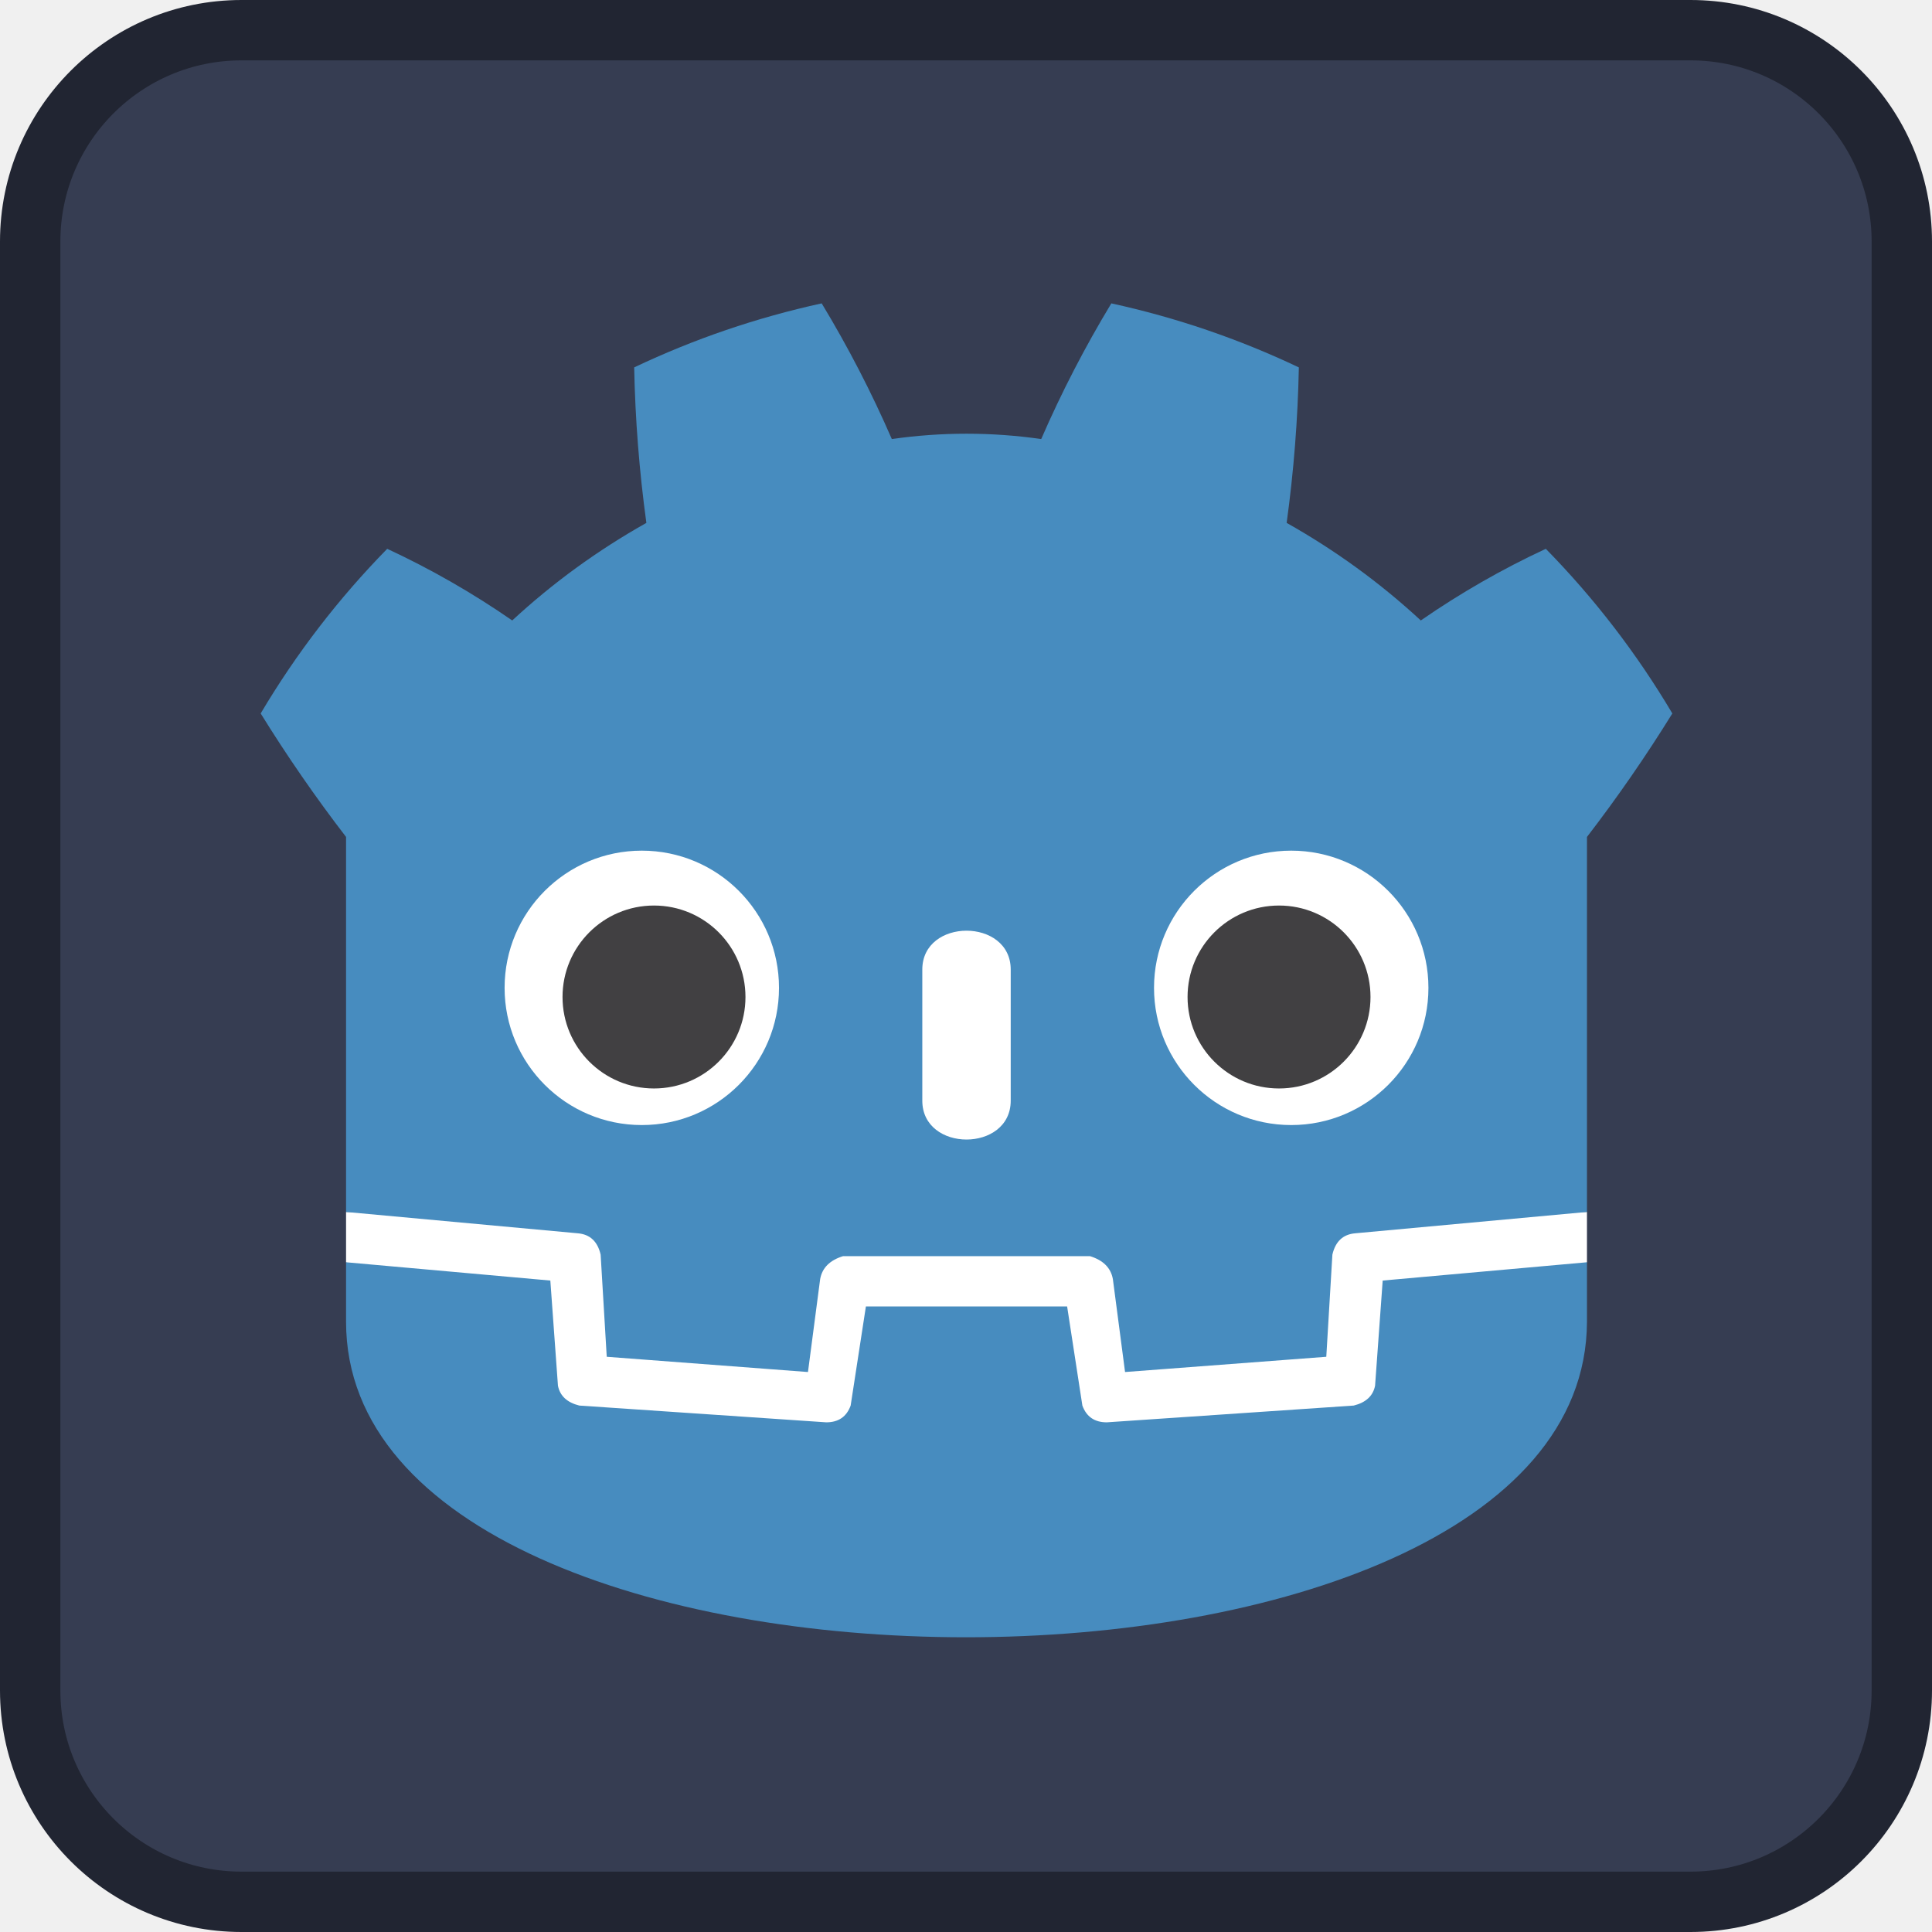
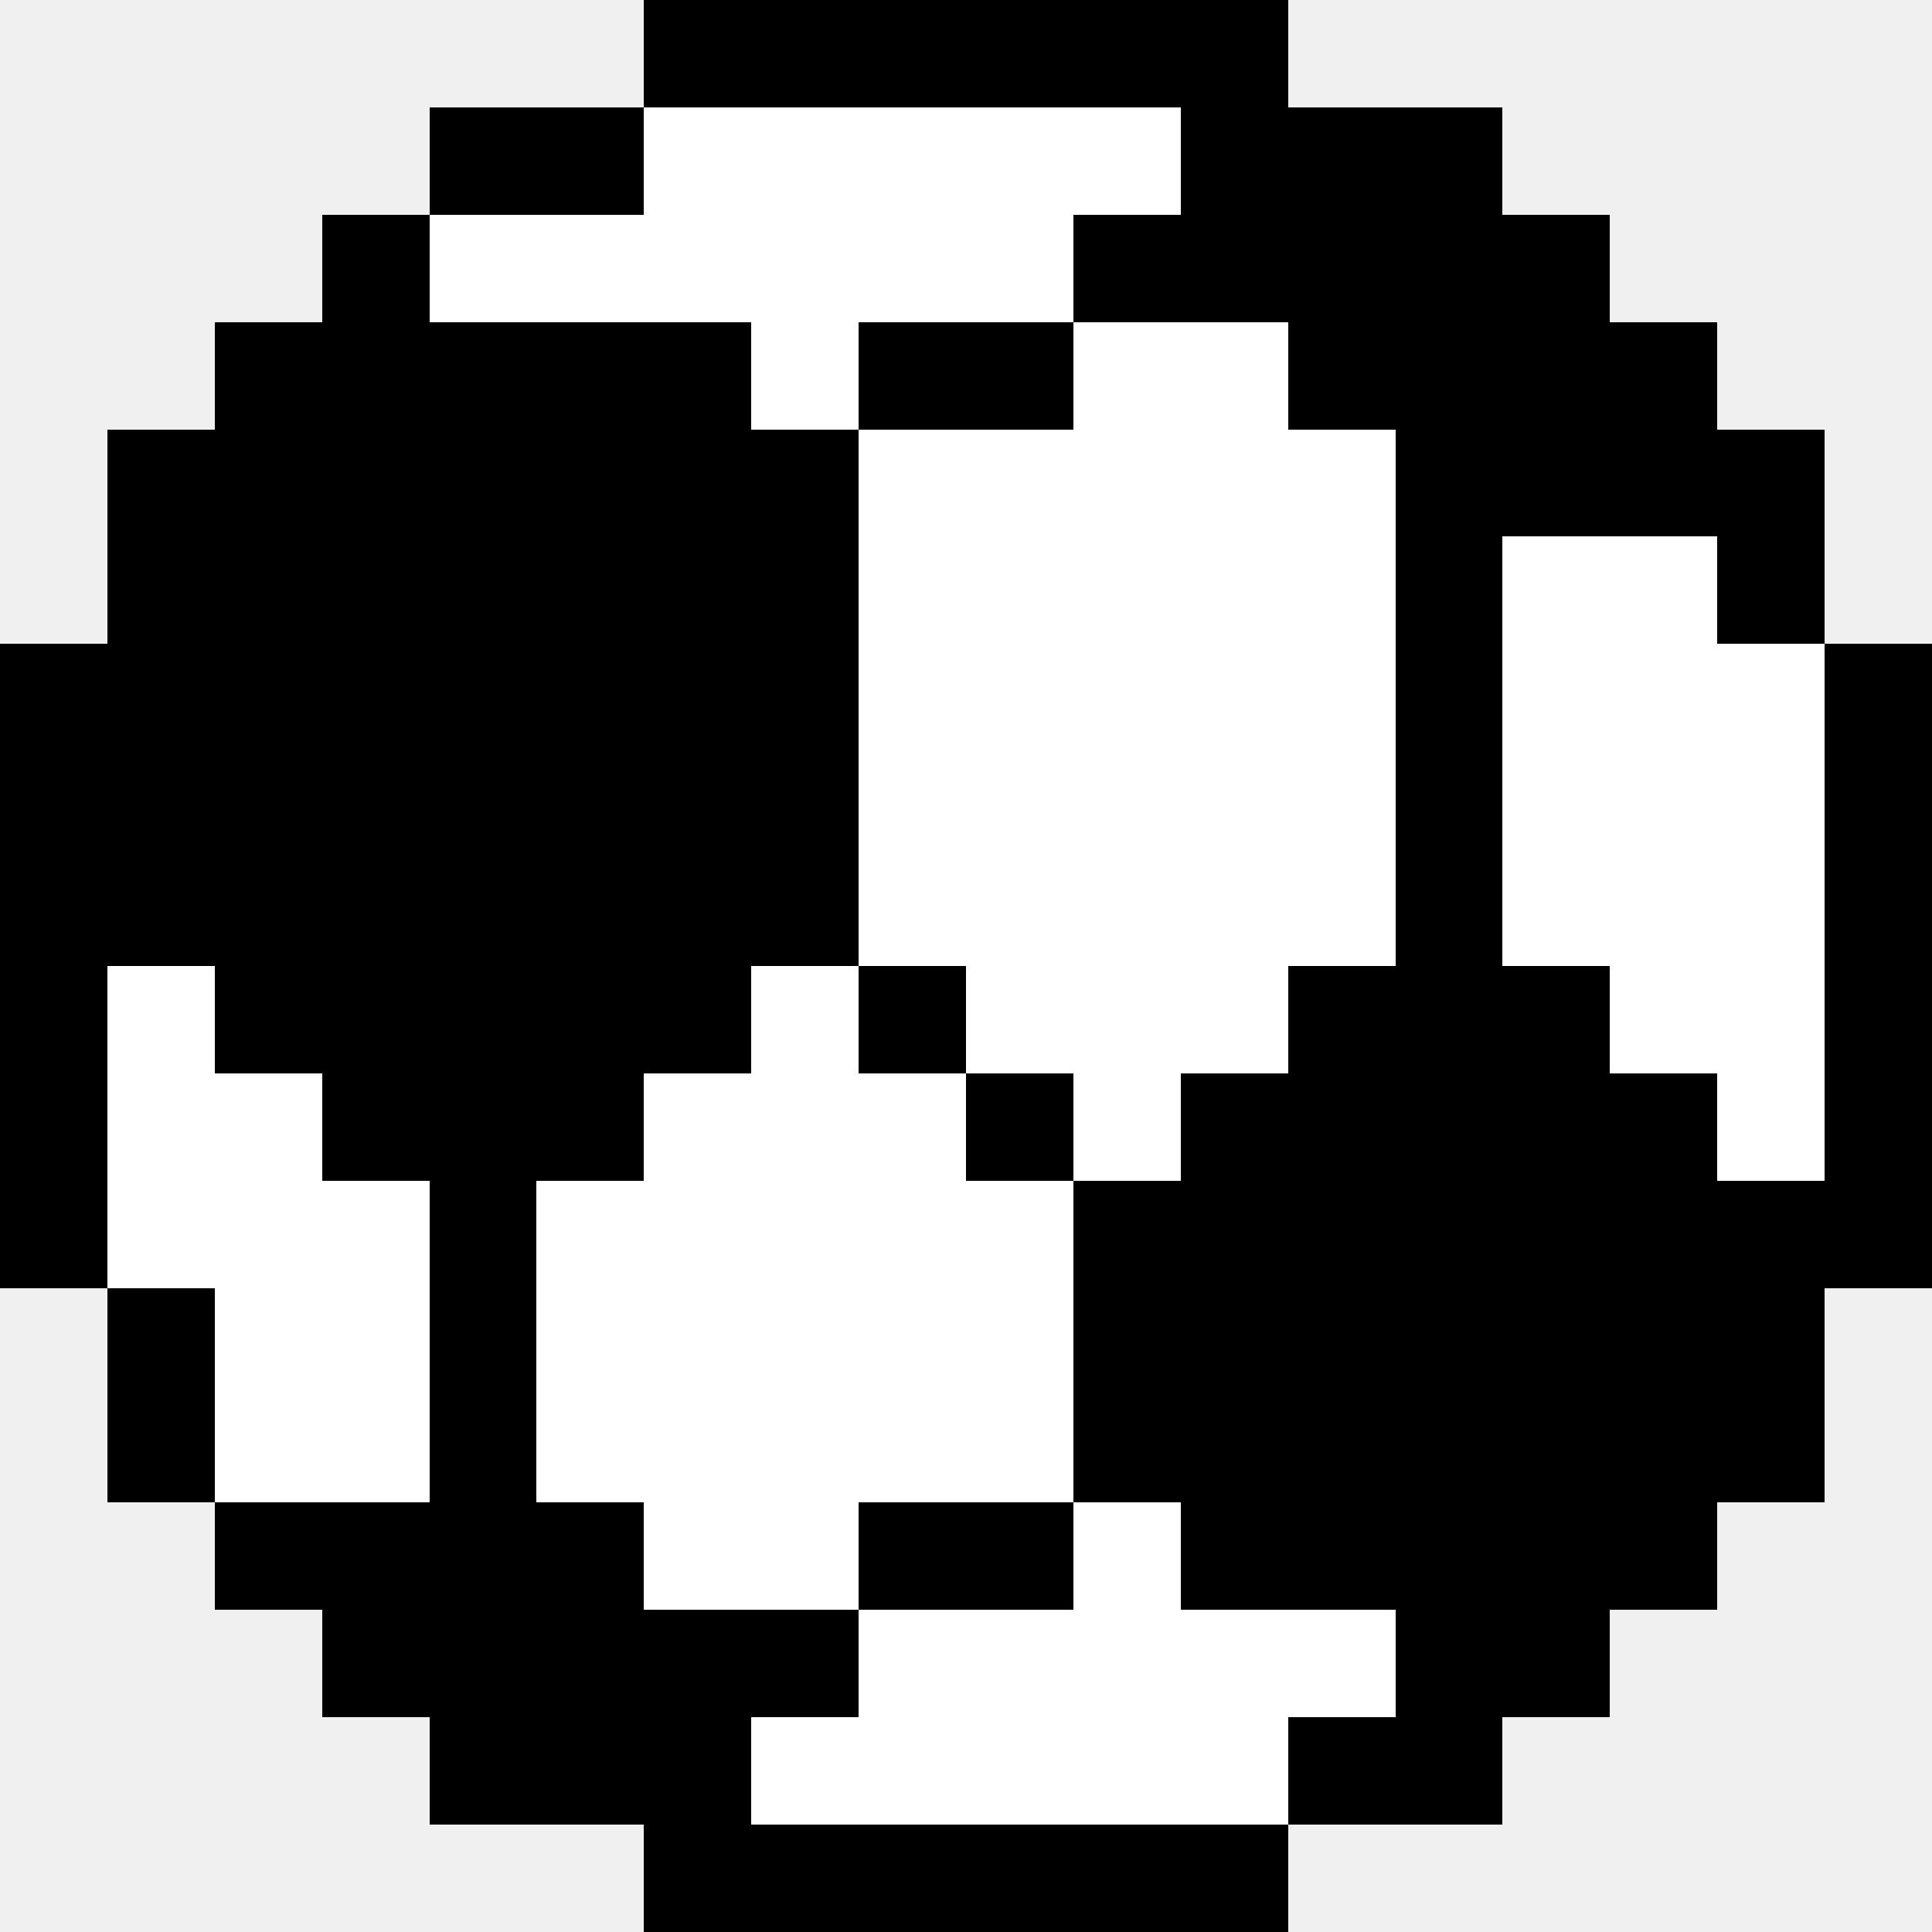
- <svg xmlns="http://www.w3.org/2000/svg" width="128" height="128">
-   <rect width="124" height="124" x="2" y="2" fill="#363d52" stroke="#212532" stroke-width="4" rx="14" />
-   <g fill="#fff" transform="translate(12.322 12.322)scale(.101)">
-     <path d="M105 673v33q407 354 814 0v-33z" />
-     <path fill="#478cbf" d="m105 673 152 14q12 1 15 14l4 67 132 10 8-61q2-11 15-15h162q13 4 15 15l8 61 132-10 4-67q3-13 15-14l152-14V427q30-39 56-81-35-59-83-108-43 20-82 47-40-37-88-64 7-51 8-102-59-28-123-42-26 43-46 89-49-7-98 0-20-46-46-89-64 14-123 42 1 51 8 102-48 27-88 64-39-27-82-47-48 49-83 108 26 42 56 81zm0 33v39c0 276 813 276 814 0v-39l-134 12-5 69q-2 10-14 13l-162 11q-12 0-16-11l-10-65H446l-10 65q-4 11-16 11l-162-11q-12-3-14-13l-5-69z" />
-     <path d="M483 600c0 34 58 34 58 0v-86c0-34-58-34-58 0z" />
-     <circle cx="725" cy="526" r="90" />
-     <circle cx="299" cy="526" r="90" />
-   </g>
-   <g fill="#414042" transform="translate(12.322 12.322)scale(.101)">
-     <circle cx="307" cy="532" r="60" />
-     <circle cx="717" cy="532" r="60" />
-   </g>
+ <svg xmlns="http://www.w3.org/2000/svg" version="1.1" width="180" height="180" shape-rendering="crispEdges">
+   <rect x="60" y="0" width="60" height="10" fill="#000000" />
+   <rect x="40" y="10" width="20" height="10" fill="#000000" />
+   <rect x="60" y="10" width="50" height="10" fill="#FFFFFF" />
+   <rect x="110" y="10" width="30" height="20" fill="#000000" />
+   <rect x="30" y="20" width="10" height="90" fill="#000000" />
+   <rect x="40" y="20" width="60" height="10" fill="#FFFFFF" />
+   <rect x="100" y="20" width="10" height="10" fill="#000000" />
+   <rect x="140" y="20" width="10" height="30" fill="#000000" />
+   <rect x="20" y="30" width="10" height="70" fill="#000000" />
+   <rect x="40" y="30" width="30" height="70" fill="#000000" />
+   <rect x="70" y="30" width="10" height="10" fill="#FFFFFF" />
+   <rect x="80" y="30" width="20" height="10" fill="#000000" />
+   <rect x="100" y="30" width="20" height="70" fill="#FFFFFF" />
+   <rect x="120" y="30" width="20" height="10" fill="#000000" />
+   <rect x="150" y="30" width="10" height="20" fill="#000000" />
+   <rect x="10" y="40" width="10" height="50" fill="#000000" />
+   <rect x="70" y="40" width="10" height="50" fill="#000000" />
+   <rect x="80" y="40" width="20" height="50" fill="#FFFFFF" />
+   <rect x="120" y="40" width="10" height="50" fill="#FFFFFF" />
+   <rect x="130" y="40" width="10" height="130" fill="#000000" />
+   <rect x="160" y="40" width="10" height="20" fill="#000000" />
+   <rect x="140" y="50" width="20" height="40" fill="#FFFFFF" />
+   <rect x="0" y="60" width="10" height="60" fill="#000000" />
+   <rect x="160" y="60" width="10" height="50" fill="#FFFFFF" />
+   <rect x="170" y="60" width="10" height="60" fill="#000000" />
+   <rect x="10" y="90" width="10" height="30" fill="#FFFFFF" />
+   <rect x="70" y="90" width="10" height="60" fill="#FFFFFF" />
+   <rect x="80" y="90" width="10" height="10" fill="#000000" />
+   <rect x="90" y="90" width="10" height="10" fill="#FFFFFF" />
+   <rect x="120" y="90" width="10" height="60" fill="#000000" />
+   <rect x="140" y="90" width="10" height="70" fill="#000000" />
+   <rect x="150" y="90" width="10" height="10" fill="#FFFFFF" />
+   <rect x="20" y="100" width="10" height="40" fill="#FFFFFF" />
+   <rect x="40" y="100" width="20" height="10" fill="#000000" />
+   <rect x="60" y="100" width="10" height="50" fill="#FFFFFF" />
+   <rect x="80" y="100" width="10" height="40" fill="#FFFFFF" />
+   <rect x="90" y="100" width="10" height="10" fill="#000000" />
+   <rect x="100" y="100" width="10" height="10" fill="#FFFFFF" />
+   <rect x="110" y="100" width="10" height="50" fill="#000000" />
+   <rect x="150" y="100" width="10" height="50" fill="#000000" />
+   <rect x="30" y="110" width="10" height="30" fill="#FFFFFF" />
+   <rect x="40" y="110" width="10" height="60" fill="#000000" />
+   <rect x="50" y="110" width="10" height="30" fill="#FFFFFF" />
+   <rect x="90" y="110" width="10" height="30" fill="#FFFFFF" />
+   <rect x="100" y="110" width="10" height="30" fill="#000000" />
+   <rect x="160" y="110" width="10" height="30" fill="#000000" />
+   <rect x="10" y="120" width="10" height="20" fill="#000000" />
+   <rect x="20" y="140" width="20" height="10" fill="#000000" />
+   <rect x="50" y="140" width="10" height="30" fill="#000000" />
+   <rect x="80" y="140" width="20" height="10" fill="#000000" />
+   <rect x="100" y="140" width="10" height="30" fill="#FFFFFF" />
+   <rect x="30" y="150" width="10" height="10" fill="#000000" />
+   <rect x="60" y="150" width="20" height="10" fill="#000000" />
+   <rect x="80" y="150" width="20" height="20" fill="#FFFFFF" />
+   <rect x="110" y="150" width="20" height="10" fill="#FFFFFF" />
+   <rect x="60" y="160" width="10" height="20" fill="#000000" />
+   <rect x="70" y="160" width="10" height="10" fill="#FFFFFF" />
+   <rect x="110" y="160" width="10" height="10" fill="#FFFFFF" />
+   <rect x="120" y="160" width="10" height="10" fill="#000000" />
+   <rect x="70" y="170" width="50" height="10" fill="#000000" />
</svg>
